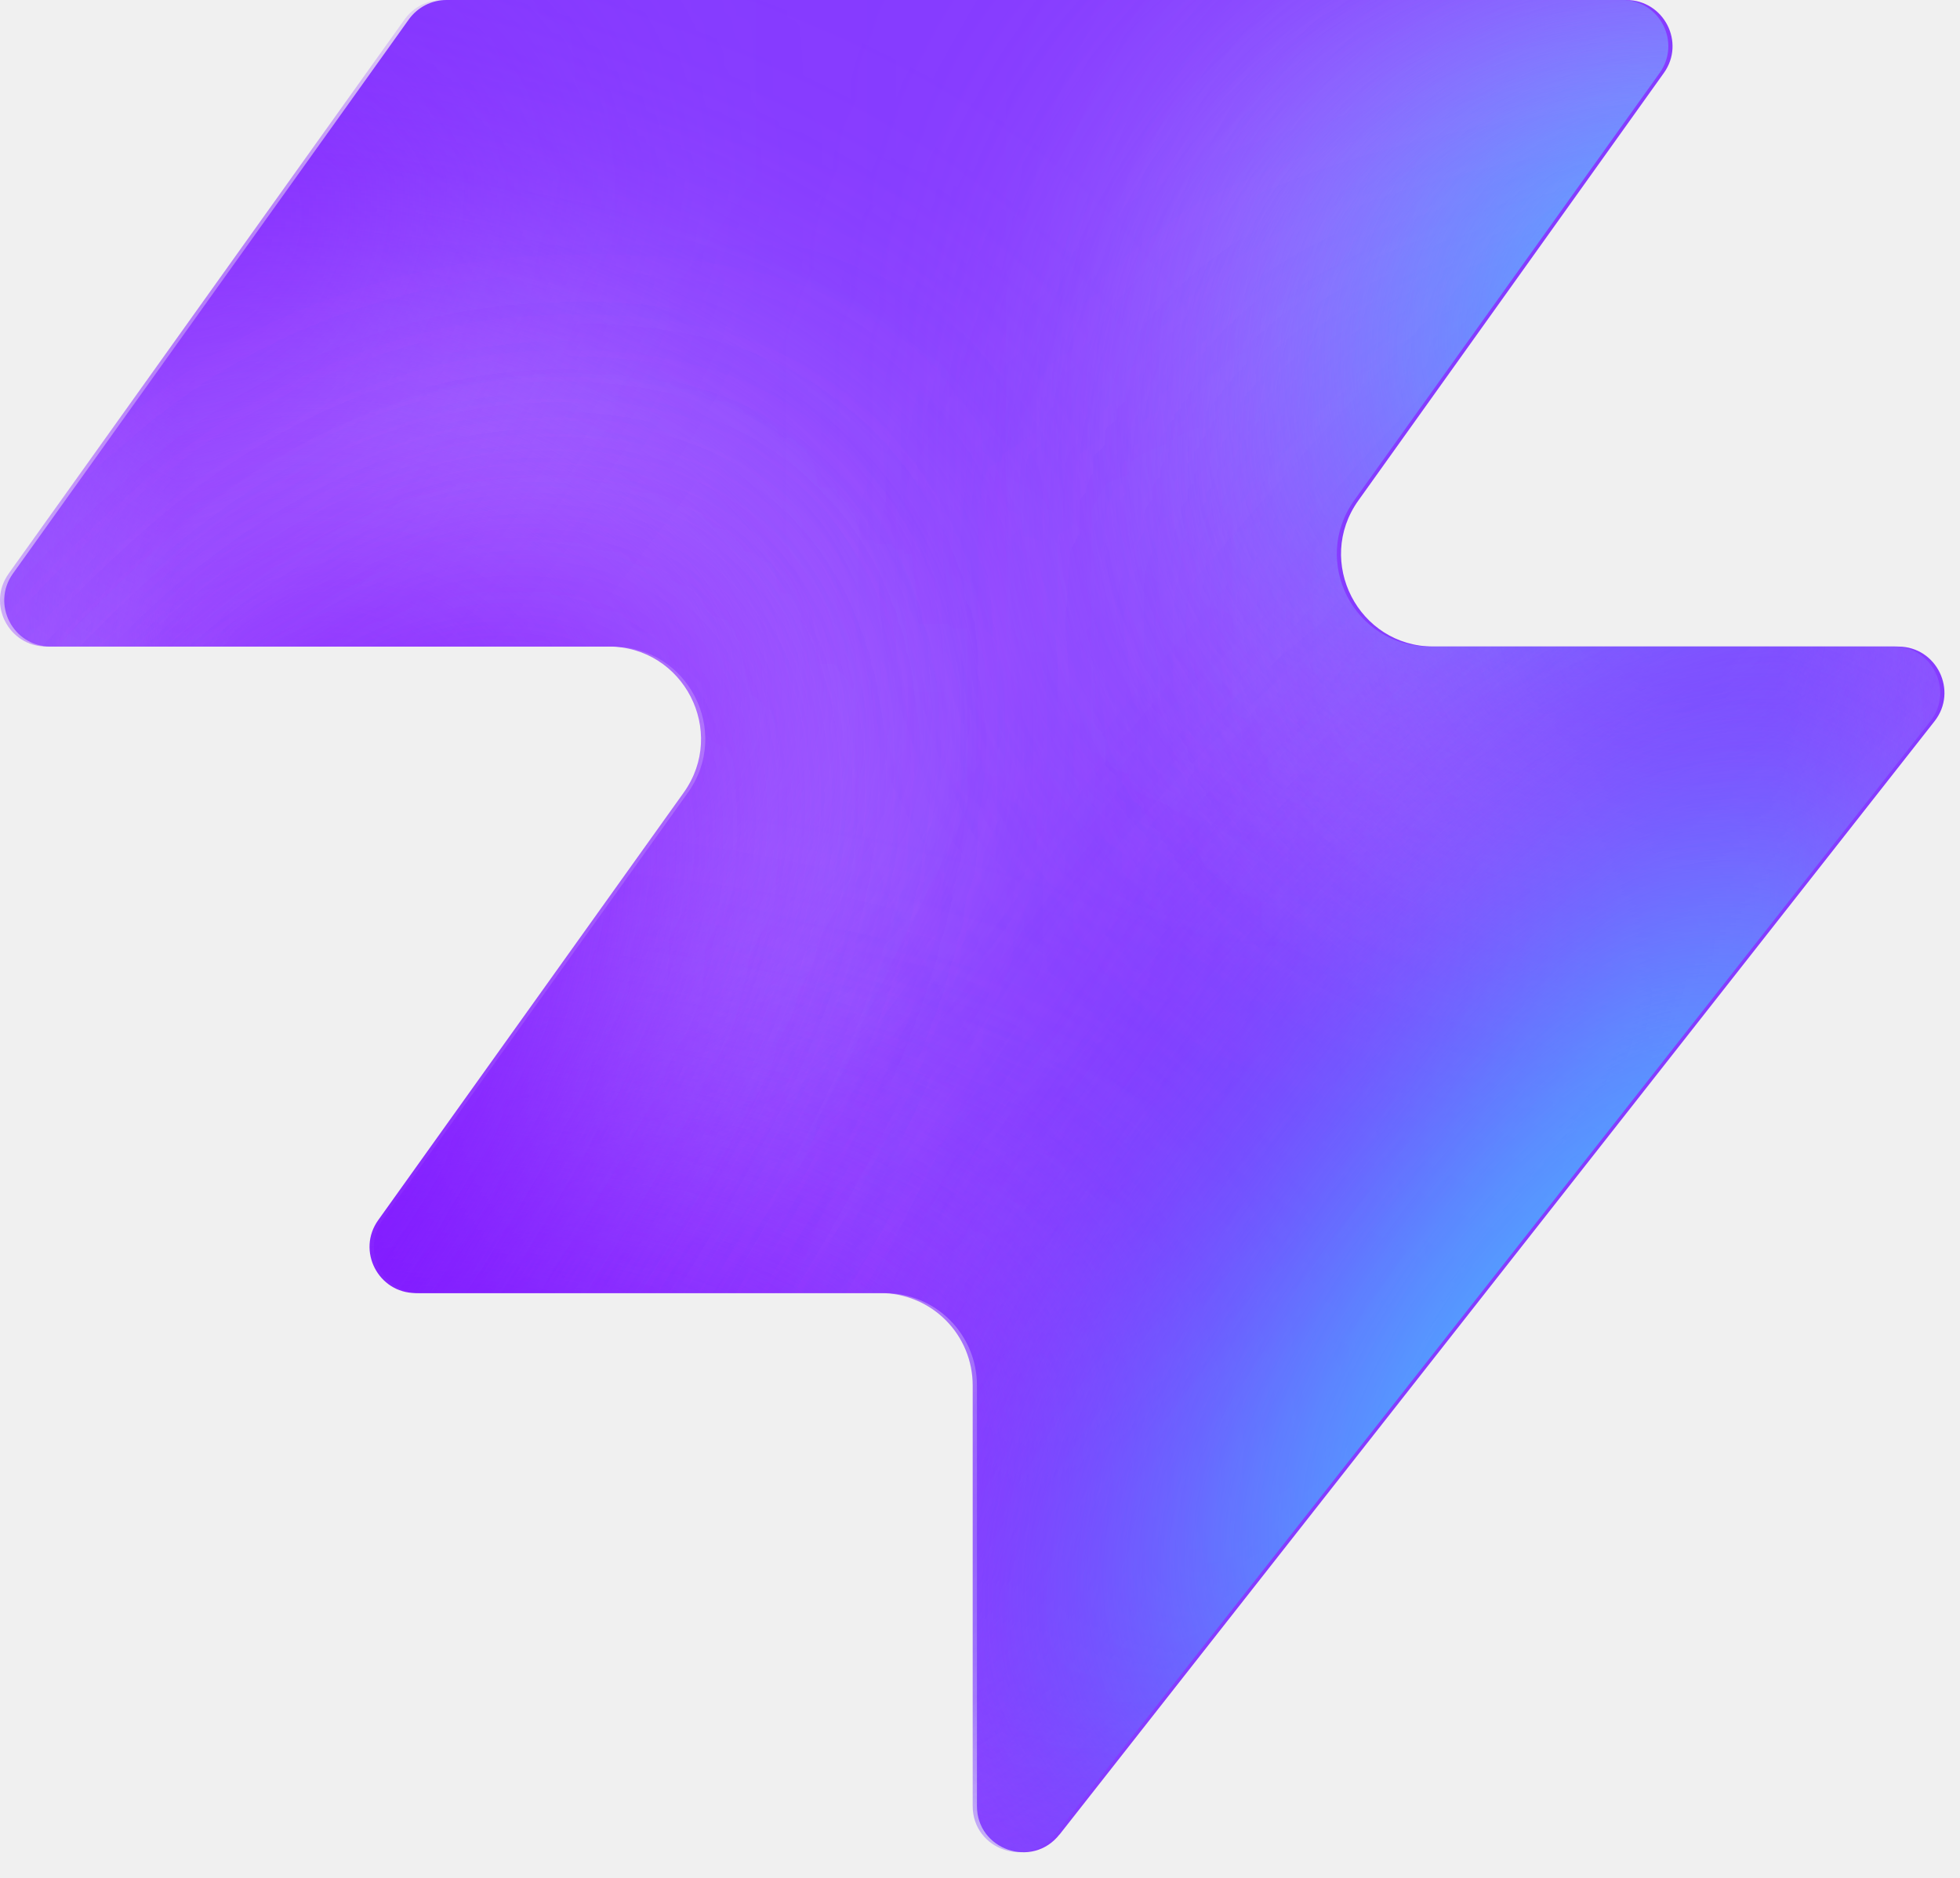
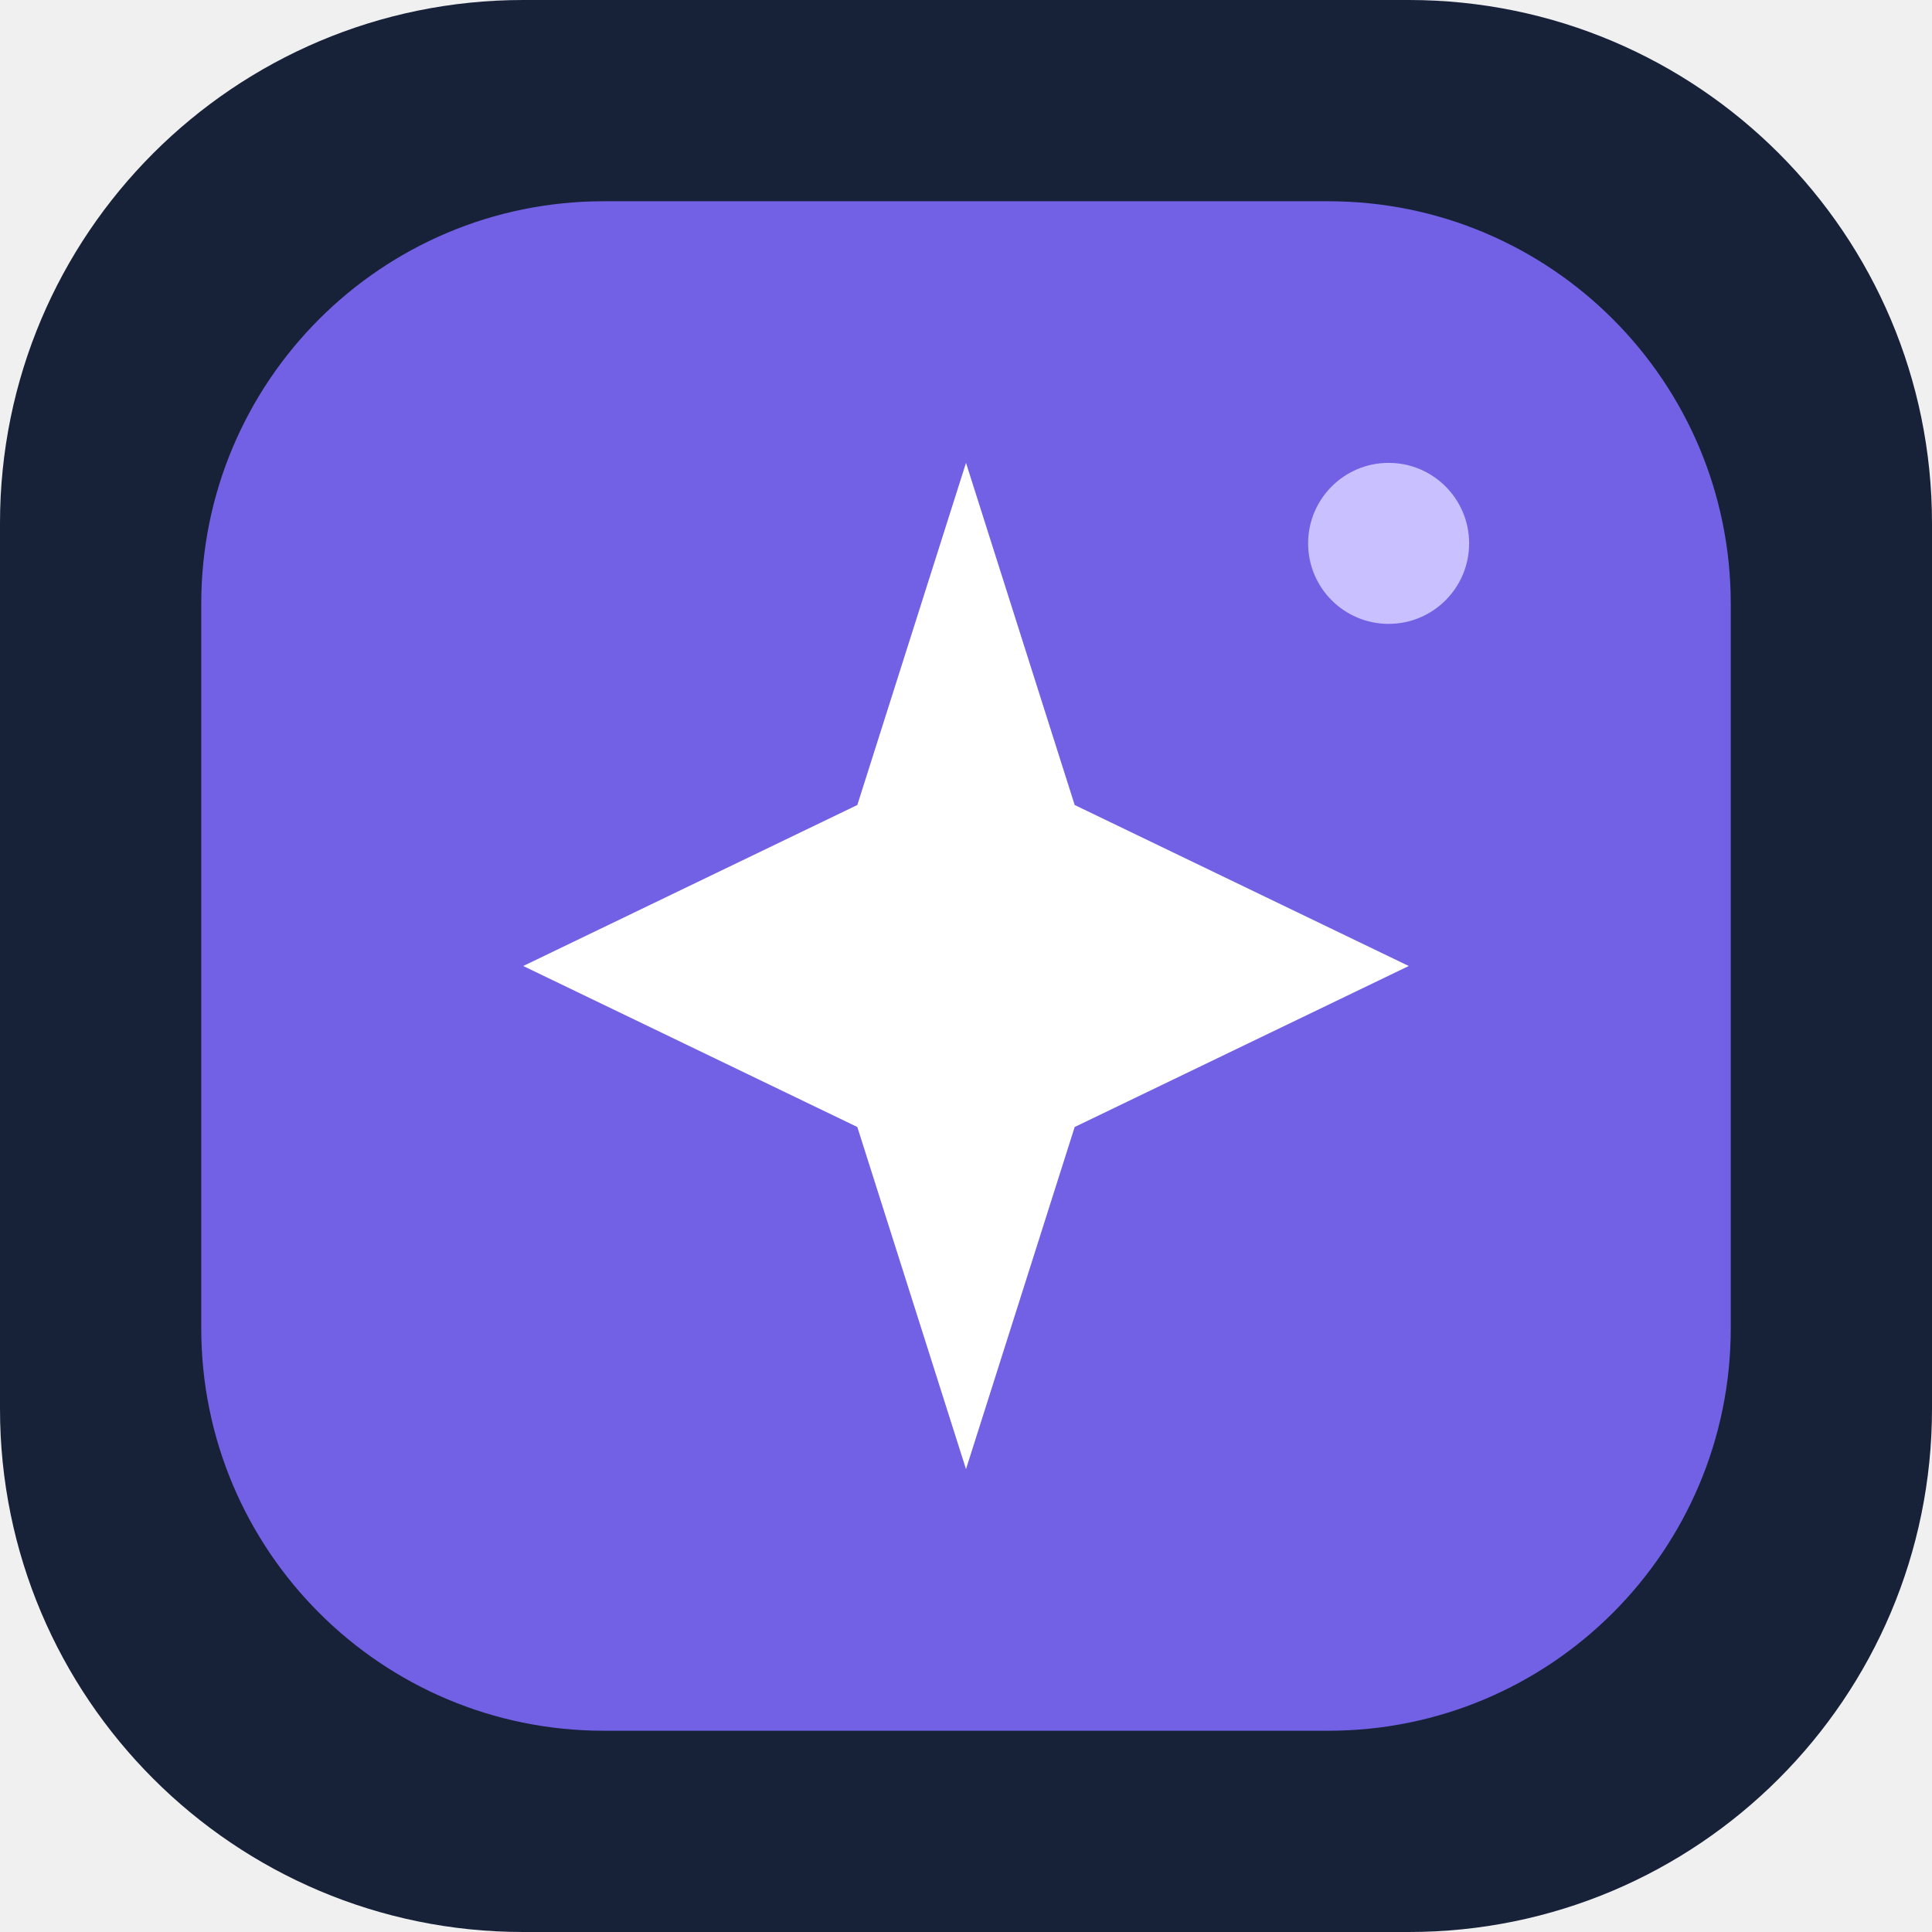
- <svg xmlns="http://www.w3.org/2000/svg" width="48" height="46" fill="none" viewBox="0 0 48 46">
-   <path fill="#863bff" d="M25.946 44.938c-.664.845-2.021.375-2.021-.698V33.937a2.26 2.26 0 0 0-2.262-2.262H10.287c-.92 0-1.456-1.04-.92-1.788l7.48-10.471c1.07-1.497 0-3.578-1.842-3.578H1.237c-.92 0-1.456-1.04-.92-1.788L10.013.474c.214-.297.556-.474.92-.474h28.894c.92 0 1.456 1.04.92 1.788l-7.48 10.471c-1.07 1.498 0 3.579 1.842 3.579h11.377c.943 0 1.473 1.088.89 1.83L25.947 44.94z" style="fill:#863bff;fill:color(display-p3 .525 .23 1);fill-opacity:1" />
-   <mask id="a" width="48" height="46" x="0" y="0" maskUnits="userSpaceOnUse" style="mask-type:alpha">
-     <path fill="#000" d="M25.842 44.938c-.664.844-2.021.375-2.021-.698V33.937a2.26 2.26 0 0 0-2.262-2.262H10.183c-.92 0-1.456-1.04-.92-1.788l7.48-10.471c1.07-1.498 0-3.579-1.842-3.579H1.133c-.92 0-1.456-1.04-.92-1.787L9.91.473c.214-.297.556-.474.92-.474h28.894c.92 0 1.456 1.04.92 1.788l-7.48 10.471c-1.07 1.498 0 3.578 1.842 3.578h11.377c.943 0 1.473 1.088.89 1.832L25.843 44.94z" style="fill:#000;fill-opacity:1" />
-   </mask>
-   <g mask="url(#a)">
-     <g filter="url(#b)">
-       <ellipse cx="5.508" cy="14.704" fill="#ede6ff" rx="5.508" ry="14.704" style="fill:#ede6ff;fill:color(display-p3 .927 .903 1);fill-opacity:1" transform="matrix(.00324 1 1 -.00324 -4.47 31.516)" />
-     </g>
-     <g filter="url(#c)">
-       <ellipse cx="10.399" cy="29.851" fill="#ede6ff" rx="10.399" ry="29.851" style="fill:#ede6ff;fill:color(display-p3 .927 .903 1);fill-opacity:1" transform="matrix(.00324 1 1 -.00324 -39.328 7.883)" />
-     </g>
-     <g filter="url(#d)">
-       <ellipse cx="5.508" cy="30.487" fill="#7e14ff" rx="5.508" ry="30.487" style="fill:#7e14ff;fill:color(display-p3 .492 .077 1);fill-opacity:1" transform="rotate(89.814 -25.913 -14.639)scale(1 -1)" />
-     </g>
-     <g filter="url(#e)">
-       <ellipse cx="5.508" cy="30.599" fill="#7e14ff" rx="5.508" ry="30.599" style="fill:#7e14ff;fill:color(display-p3 .492 .077 1);fill-opacity:1" transform="rotate(89.814 -32.644 -3.334)scale(1 -1)" />
-     </g>
-     <g filter="url(#f)">
-       <ellipse cx="5.508" cy="30.599" fill="#7e14ff" rx="5.508" ry="30.599" style="fill:#7e14ff;fill:color(display-p3 .492 .077 1);fill-opacity:1" transform="matrix(.00324 1 1 -.00324 -34.34 30.47)" />
-     </g>
-     <g filter="url(#g)">
-       <ellipse cx="14.072" cy="22.078" fill="#ede6ff" rx="14.072" ry="22.078" style="fill:#ede6ff;fill:color(display-p3 .927 .903 1);fill-opacity:1" transform="rotate(93.35 24.506 48.493)scale(-1 1)" />
-     </g>
-     <g filter="url(#h)">
-       <ellipse cx="3.47" cy="21.501" fill="#7e14ff" rx="3.47" ry="21.501" style="fill:#7e14ff;fill:color(display-p3 .492 .077 1);fill-opacity:1" transform="rotate(89.009 28.708 47.59)scale(-1 1)" />
-     </g>
-     <g filter="url(#i)">
-       <ellipse cx="3.47" cy="21.501" fill="#7e14ff" rx="3.47" ry="21.501" style="fill:#7e14ff;fill:color(display-p3 .492 .077 1);fill-opacity:1" transform="rotate(89.009 28.708 47.59)scale(-1 1)" />
-     </g>
-     <g filter="url(#j)">
-       <ellipse cx=".387" cy="8.972" fill="#7e14ff" rx="4.407" ry="29.108" style="fill:#7e14ff;fill:color(display-p3 .492 .077 1);fill-opacity:1" transform="rotate(39.51 .387 8.972)" />
-     </g>
-     <g filter="url(#k)">
-       <ellipse cx="47.523" cy="-6.092" fill="#7e14ff" rx="4.407" ry="29.108" style="fill:#7e14ff;fill:color(display-p3 .492 .077 1);fill-opacity:1" transform="rotate(37.892 47.523 -6.092)" />
-     </g>
-     <g filter="url(#l)">
-       <ellipse cx="41.412" cy="6.333" fill="#47bfff" rx="5.971" ry="9.665" style="fill:#47bfff;fill:color(display-p3 .28 .748 1);fill-opacity:1" transform="rotate(37.892 41.412 6.333)" />
-     </g>
-     <g filter="url(#m)">
-       <ellipse cx="-1.879" cy="38.332" fill="#7e14ff" rx="4.407" ry="29.108" style="fill:#7e14ff;fill:color(display-p3 .492 .077 1);fill-opacity:1" transform="rotate(37.892 -1.88 38.332)" />
-     </g>
-     <g filter="url(#n)">
-       <ellipse cx="-1.879" cy="38.332" fill="#7e14ff" rx="4.407" ry="29.108" style="fill:#7e14ff;fill:color(display-p3 .492 .077 1);fill-opacity:1" transform="rotate(37.892 -1.88 38.332)" />
-     </g>
-     <g filter="url(#o)">
-       <ellipse cx="35.651" cy="29.907" fill="#7e14ff" rx="4.407" ry="29.108" style="fill:#7e14ff;fill:color(display-p3 .492 .077 1);fill-opacity:1" transform="rotate(37.892 35.651 29.907)" />
-     </g>
-     <g filter="url(#p)">
-       <ellipse cx="38.418" cy="32.4" fill="#47bfff" rx="5.971" ry="15.297" style="fill:#47bfff;fill:color(display-p3 .28 .748 1);fill-opacity:1" transform="rotate(37.892 38.418 32.4)" />
-     </g>
-   </g>
-   <defs>
-     <filter id="b" width="60.045" height="41.654" x="-19.77" y="16.149" color-interpolation-filters="sRGB" filterUnits="userSpaceOnUse">
-       <feFlood flood-opacity="0" result="BackgroundImageFix" />
-       <feBlend in="SourceGraphic" in2="BackgroundImageFix" result="shape" />
-       <feGaussianBlur result="effect1_foregroundBlur_2002_17158" stdDeviation="7.659" />
-     </filter>
-     <filter id="c" width="90.34" height="51.437" x="-54.613" y="-7.533" color-interpolation-filters="sRGB" filterUnits="userSpaceOnUse">
-       <feFlood flood-opacity="0" result="BackgroundImageFix" />
-       <feBlend in="SourceGraphic" in2="BackgroundImageFix" result="shape" />
-       <feGaussianBlur result="effect1_foregroundBlur_2002_17158" stdDeviation="7.659" />
-     </filter>
-     <filter id="d" width="79.355" height="29.4" x="-49.64" y="2.03" color-interpolation-filters="sRGB" filterUnits="userSpaceOnUse">
-       <feFlood flood-opacity="0" result="BackgroundImageFix" />
-       <feBlend in="SourceGraphic" in2="BackgroundImageFix" result="shape" />
-       <feGaussianBlur result="effect1_foregroundBlur_2002_17158" stdDeviation="4.596" />
-     </filter>
-     <filter id="e" width="79.579" height="29.4" x="-45.045" y="20.029" color-interpolation-filters="sRGB" filterUnits="userSpaceOnUse">
-       <feFlood flood-opacity="0" result="BackgroundImageFix" />
-       <feBlend in="SourceGraphic" in2="BackgroundImageFix" result="shape" />
-       <feGaussianBlur result="effect1_foregroundBlur_2002_17158" stdDeviation="4.596" />
-     </filter>
-     <filter id="f" width="79.579" height="29.4" x="-43.513" y="21.178" color-interpolation-filters="sRGB" filterUnits="userSpaceOnUse">
-       <feFlood flood-opacity="0" result="BackgroundImageFix" />
-       <feBlend in="SourceGraphic" in2="BackgroundImageFix" result="shape" />
-       <feGaussianBlur result="effect1_foregroundBlur_2002_17158" stdDeviation="4.596" />
-     </filter>
-     <filter id="g" width="74.749" height="58.852" x="15.756" y="-17.901" color-interpolation-filters="sRGB" filterUnits="userSpaceOnUse">
-       <feFlood flood-opacity="0" result="BackgroundImageFix" />
-       <feBlend in="SourceGraphic" in2="BackgroundImageFix" result="shape" />
-       <feGaussianBlur result="effect1_foregroundBlur_2002_17158" stdDeviation="7.659" />
-     </filter>
-     <filter id="h" width="61.377" height="25.362" x="23.548" y="2.284" color-interpolation-filters="sRGB" filterUnits="userSpaceOnUse">
-       <feFlood flood-opacity="0" result="BackgroundImageFix" />
-       <feBlend in="SourceGraphic" in2="BackgroundImageFix" result="shape" />
-       <feGaussianBlur result="effect1_foregroundBlur_2002_17158" stdDeviation="4.596" />
-     </filter>
-     <filter id="i" width="61.377" height="25.362" x="23.548" y="2.284" color-interpolation-filters="sRGB" filterUnits="userSpaceOnUse">
-       <feFlood flood-opacity="0" result="BackgroundImageFix" />
-       <feBlend in="SourceGraphic" in2="BackgroundImageFix" result="shape" />
-       <feGaussianBlur result="effect1_foregroundBlur_2002_17158" stdDeviation="4.596" />
-     </filter>
-     <filter id="j" width="56.045" height="63.649" x="-27.636" y="-22.853" color-interpolation-filters="sRGB" filterUnits="userSpaceOnUse">
-       <feFlood flood-opacity="0" result="BackgroundImageFix" />
-       <feBlend in="SourceGraphic" in2="BackgroundImageFix" result="shape" />
-       <feGaussianBlur result="effect1_foregroundBlur_2002_17158" stdDeviation="4.596" />
-     </filter>
-     <filter id="k" width="54.814" height="64.646" x="20.116" y="-38.415" color-interpolation-filters="sRGB" filterUnits="userSpaceOnUse">
-       <feFlood flood-opacity="0" result="BackgroundImageFix" />
-       <feBlend in="SourceGraphic" in2="BackgroundImageFix" result="shape" />
-       <feGaussianBlur result="effect1_foregroundBlur_2002_17158" stdDeviation="4.596" />
-     </filter>
-     <filter id="l" width="33.541" height="35.313" x="24.641" y="-11.323" color-interpolation-filters="sRGB" filterUnits="userSpaceOnUse">
-       <feFlood flood-opacity="0" result="BackgroundImageFix" />
-       <feBlend in="SourceGraphic" in2="BackgroundImageFix" result="shape" />
-       <feGaussianBlur result="effect1_foregroundBlur_2002_17158" stdDeviation="4.596" />
-     </filter>
-     <filter id="m" width="54.814" height="64.646" x="-29.286" y="6.009" color-interpolation-filters="sRGB" filterUnits="userSpaceOnUse">
-       <feFlood flood-opacity="0" result="BackgroundImageFix" />
-       <feBlend in="SourceGraphic" in2="BackgroundImageFix" result="shape" />
-       <feGaussianBlur result="effect1_foregroundBlur_2002_17158" stdDeviation="4.596" />
-     </filter>
-     <filter id="n" width="54.814" height="64.646" x="-29.286" y="6.009" color-interpolation-filters="sRGB" filterUnits="userSpaceOnUse">
-       <feFlood flood-opacity="0" result="BackgroundImageFix" />
-       <feBlend in="SourceGraphic" in2="BackgroundImageFix" result="shape" />
-       <feGaussianBlur result="effect1_foregroundBlur_2002_17158" stdDeviation="4.596" />
-     </filter>
-     <filter id="o" width="54.814" height="64.646" x="8.244" y="-2.416" color-interpolation-filters="sRGB" filterUnits="userSpaceOnUse">
-       <feFlood flood-opacity="0" result="BackgroundImageFix" />
-       <feBlend in="SourceGraphic" in2="BackgroundImageFix" result="shape" />
-       <feGaussianBlur result="effect1_foregroundBlur_2002_17158" stdDeviation="4.596" />
-     </filter>
-     <filter id="p" width="39.409" height="43.623" x="18.713" y="10.588" color-interpolation-filters="sRGB" filterUnits="userSpaceOnUse">
-       <feFlood flood-opacity="0" result="BackgroundImageFix" />
-       <feBlend in="SourceGraphic" in2="BackgroundImageFix" result="shape" />
-       <feGaussianBlur result="effect1_foregroundBlur_2002_17158" stdDeviation="4.596" />
-     </filter>
-   </defs>
+ <svg xmlns="http://www.w3.org/2000/svg" viewBox="0 0 48 48" role="img" aria-label="CV Skill Gap">
+   <rect width="48" height="48" rx="13" fill="#172239" />
+   <rect x="5" y="5" width="38" height="38" rx="10" fill="#7261e5" />
+   <path d="M24 11.5 26.7 20l8.3 4-8.3 4L24 36.5 21.3 28 13 24l8.3-4L24 11.5Z" fill="#fff" />
+   <circle cx="34.5" cy="13.5" r="2" fill="#c9c0ff" />
</svg>
